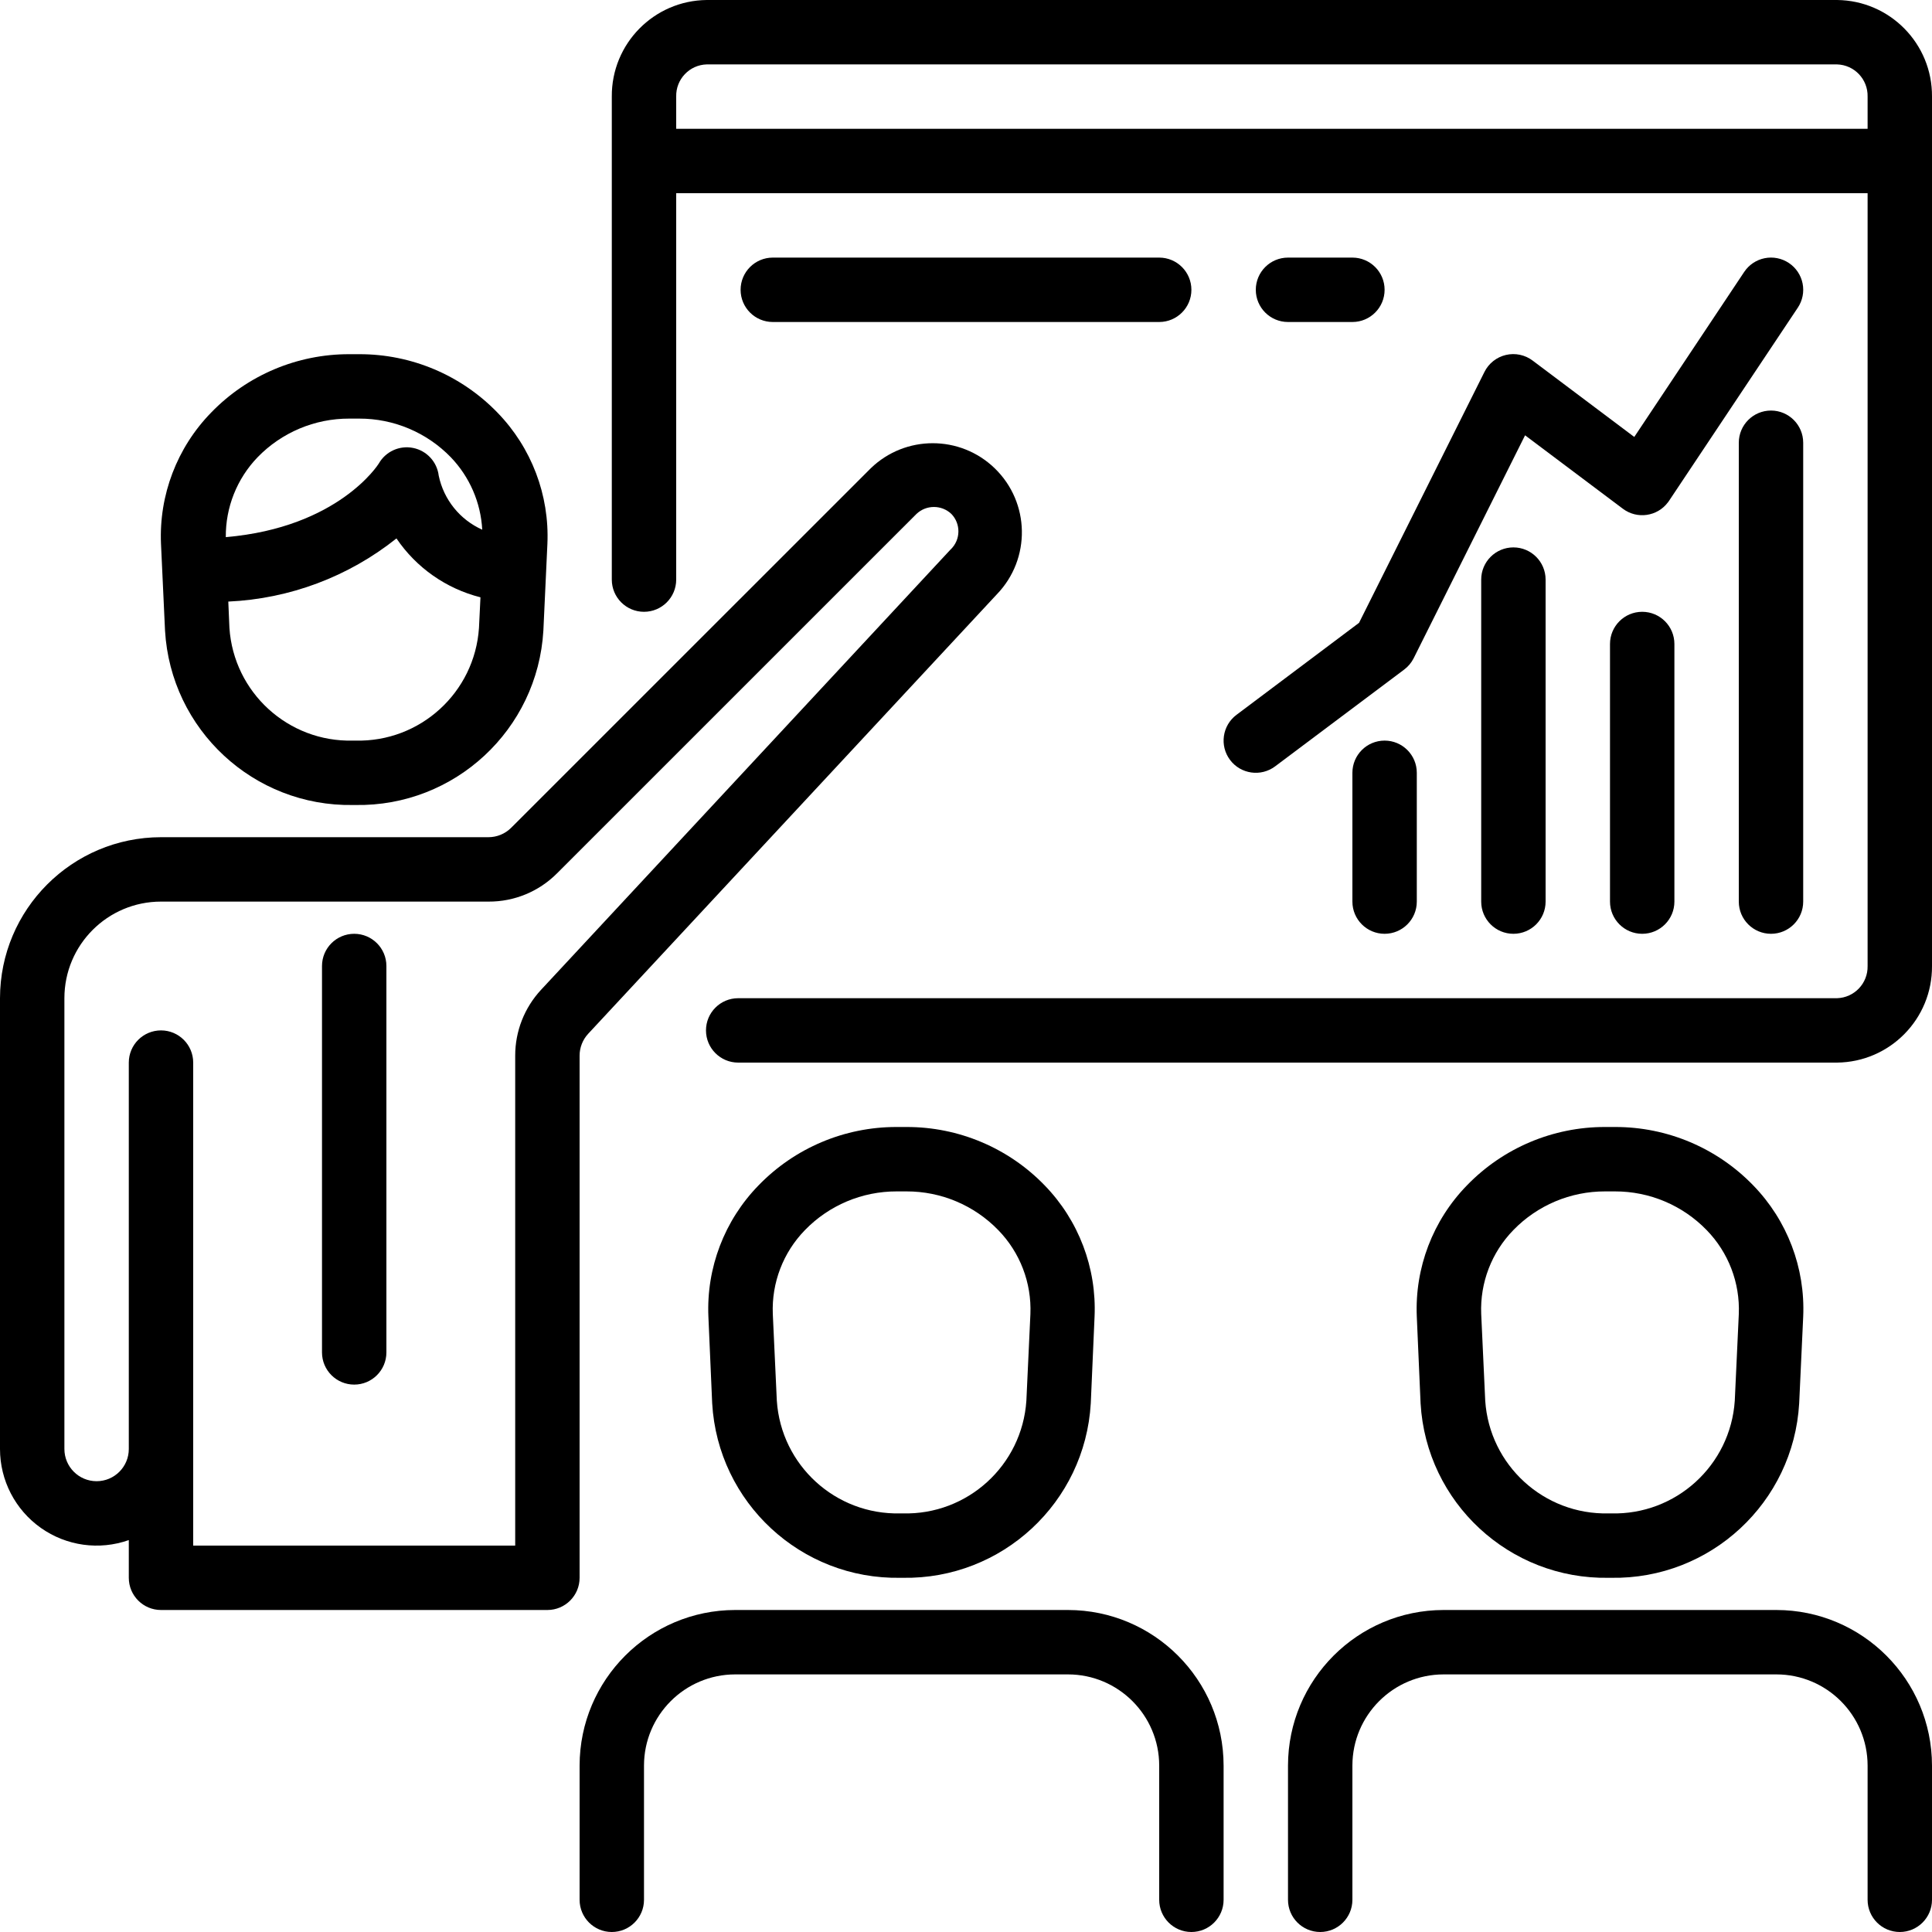
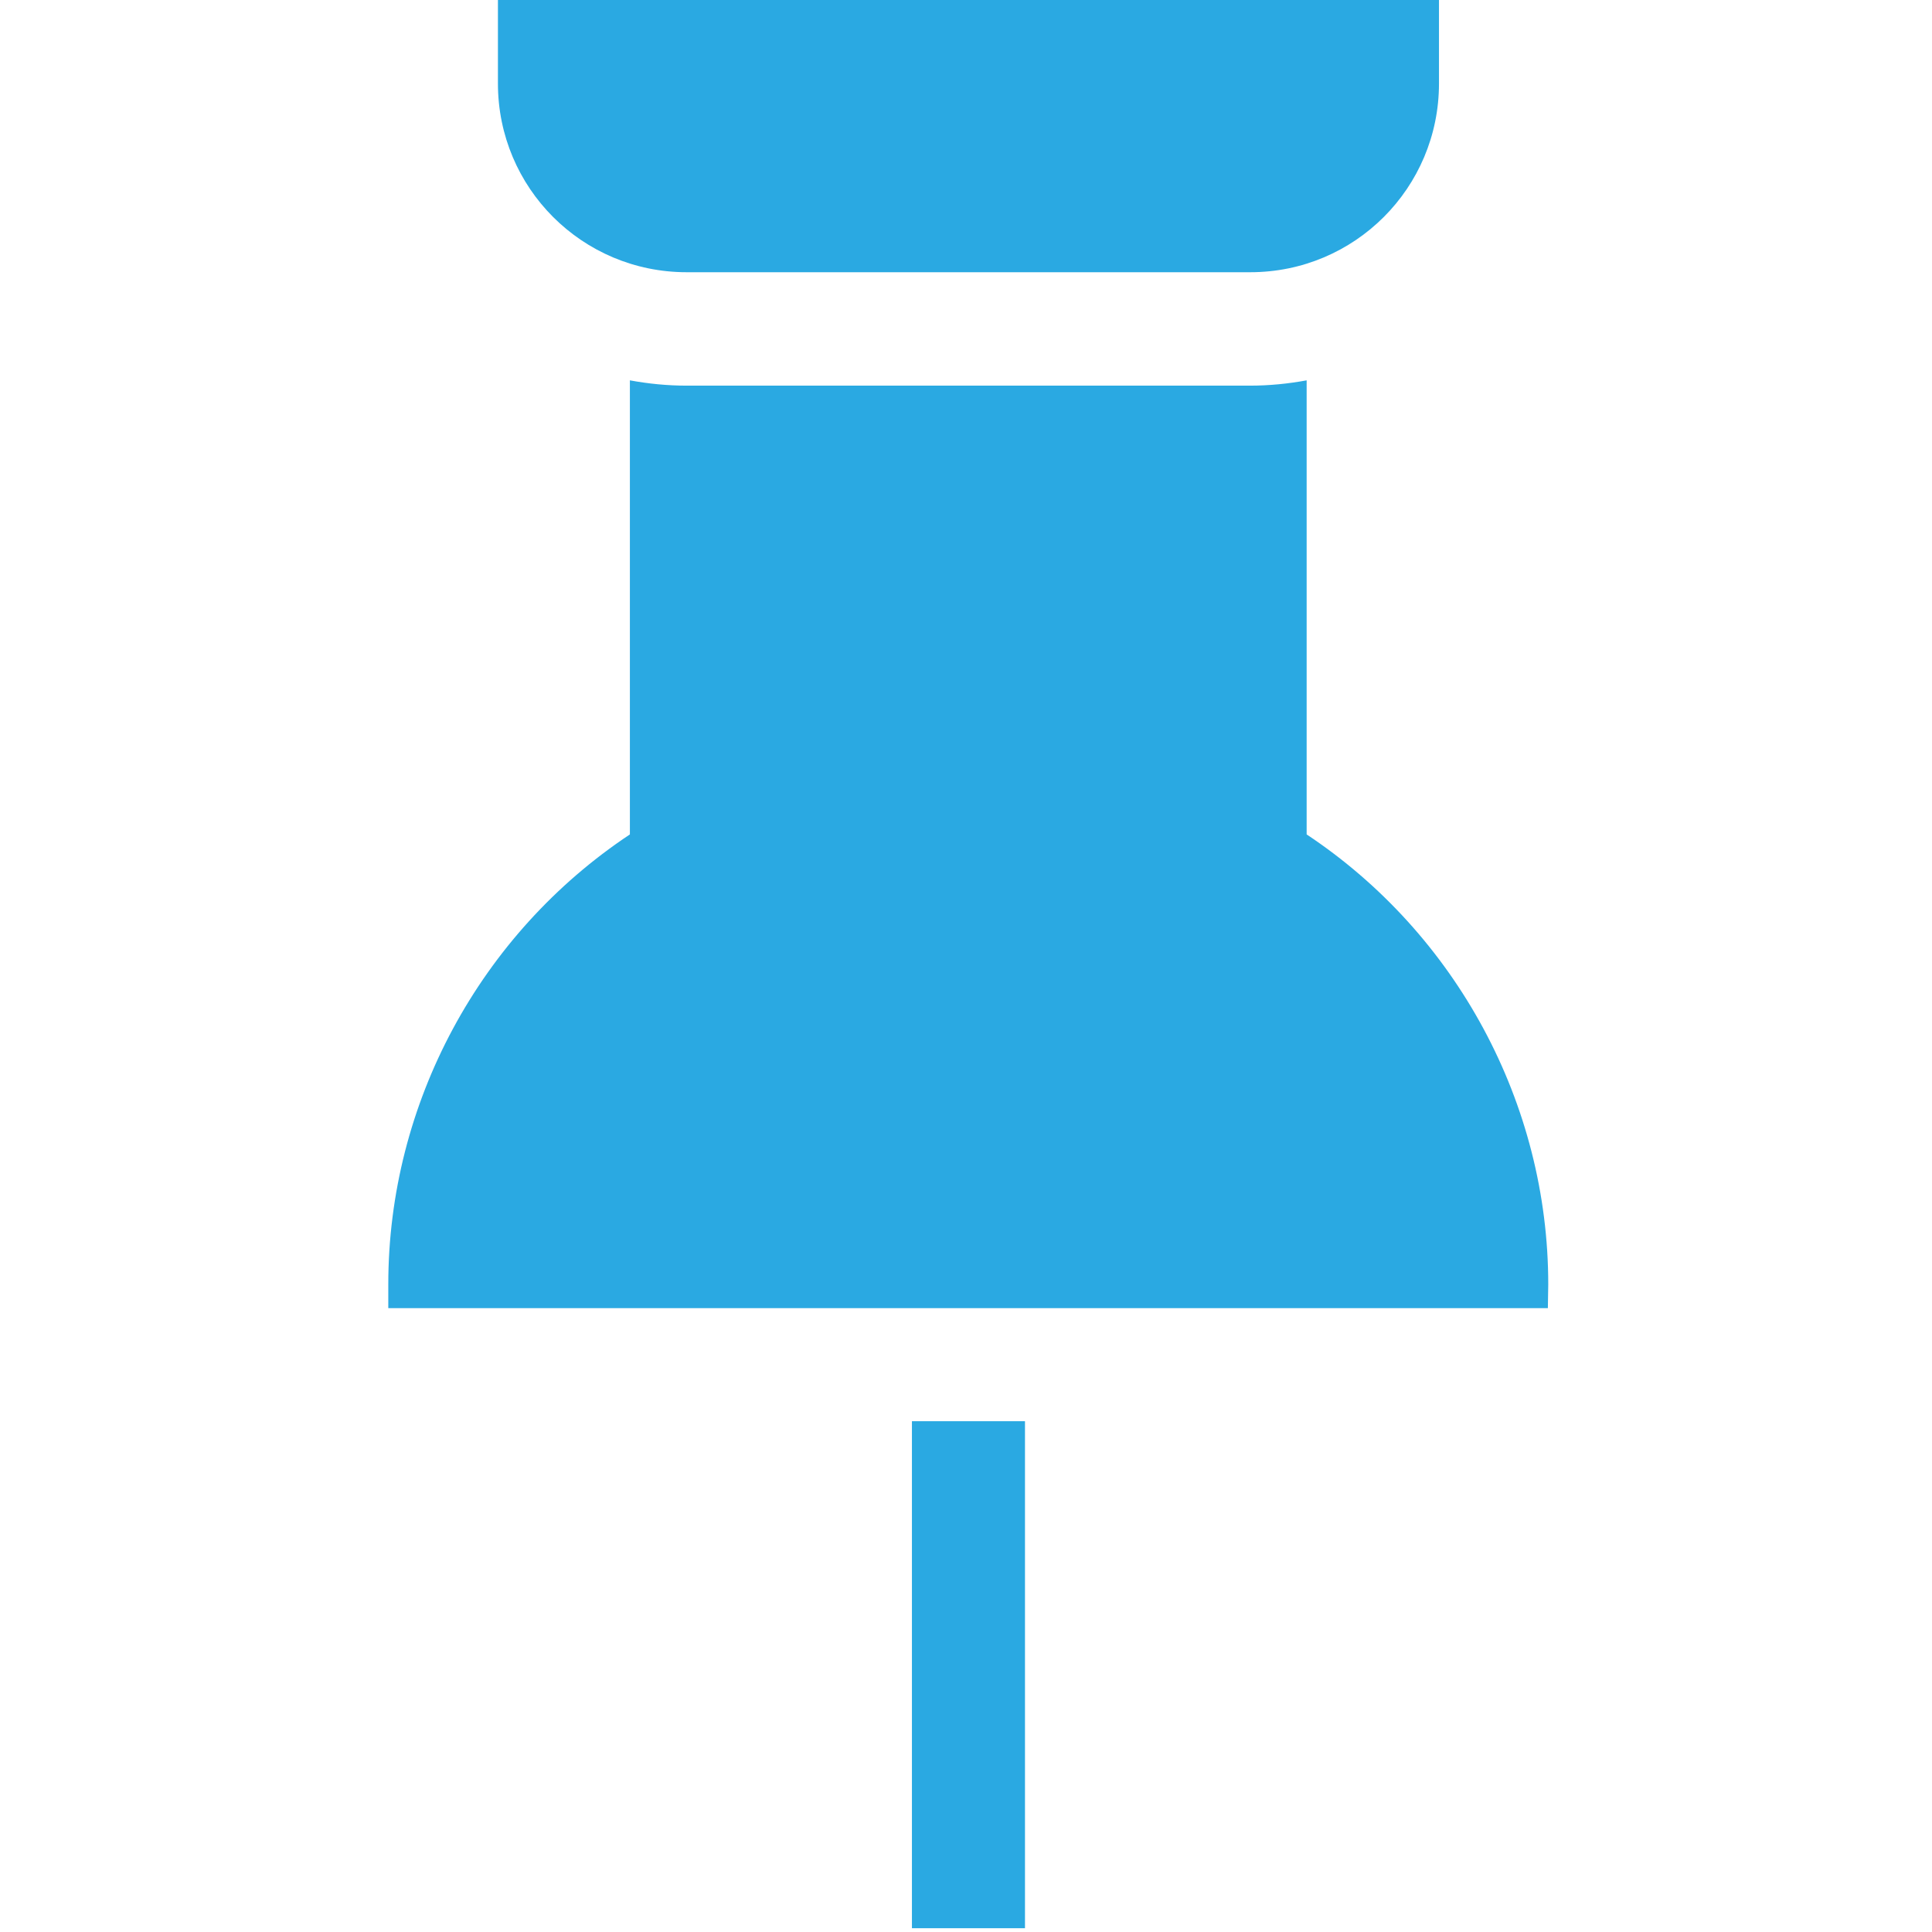
- <svg xmlns="http://www.w3.org/2000/svg" id="Capa_1" data-name="Capa 1" viewBox="0 0 480 480">
-   <path d="M123.58,102.5A47.6,47.6,0,0,0,89.23,88H86.77a47.6,47.6,0,0,0-34.31,14.5A44,44,0,0,0,40,135.13L41,156.66A46,46,0,0,0,87.7,200h.6A46,46,0,0,0,135,156.66l1-21.53A44,44,0,0,0,123.58,102.5ZM119,156A30,30,0,0,1,88.3,184h-.6A30,30,0,0,1,57,156l-.28-6.54A72.2,72.2,0,0,0,98.5,133.77a35.77,35.77,0,0,0,20.87,14.63Zm-10-37.82a8,8,0,0,0-14.9-3c-.1.17-10,15.87-38,18.27A28.24,28.24,0,0,1,64,113.6,31.6,31.6,0,0,1,86.77,104h2.46A31.6,31.6,0,0,1,112,113.6a28.17,28.17,0,0,1,7.81,18A18.93,18.93,0,0,1,109,118.18Z" transform="translate(0 0)" />
-   <path d="M435.58,294.5A47.6,47.6,0,0,0,401.23,280h-2.46a47.6,47.6,0,0,0-34.31,14.5A44,44,0,0,0,352,327.13l.94,21.53A46,46,0,0,0,399.7,392h.6A46,46,0,0,0,447,348.66l1-21.53A44,44,0,0,0,435.58,294.5Zm-3.58,32L431,348a30,30,0,0,1-30.74,28h-.6A30,30,0,0,1,369,348l-1-21.56a28.21,28.21,0,0,1,8-20.84,31.64,31.64,0,0,1,22.77-9.6h2.46A31.64,31.64,0,0,1,424,305.6,28.22,28.22,0,0,1,432,326.48Z" transform="translate(0 0)" />
-   <path d="M247.13,116.34a22.15,22.15,0,0,0-30.79,0L127,205.66a8,8,0,0,1-5.66,2.34H40A40.05,40.05,0,0,0,0,248V360a24,24,0,0,0,32,22.63V392a8,8,0,0,0,8,8h96a8,8,0,0,0,8-8V262.29a8,8,0,0,1,2.14-5.46L247.66,147.66A22.15,22.15,0,0,0,247.13,116.34Zm-10.9,20.13-.09.08L134.4,245.94a24,24,0,0,0-6.4,16.35V384H48V264a8,8,0,0,0-16,0v96a8,8,0,0,1-16,0V248a24,24,0,0,1,24-24h81.37a23.81,23.81,0,0,0,17-7l89.32-89.31a6.3,6.3,0,0,1,8.68,0A6.22,6.22,0,0,1,236.23,136.47Z" transform="translate(0 0)" />
-   <path d="M88,232a8,8,0,0,0-8,8v96a8,8,0,0,0,16,0V240A8,8,0,0,0,88,232Z" transform="translate(0 0)" />
-   <path d="M259.54,294.5A47.59,47.59,0,0,0,225.23,280h-2.46a47.6,47.6,0,0,0-34.31,14.5A44,44,0,0,0,176,327.13l.94,21.53A46,46,0,0,0,223.7,392h.6A46,46,0,0,0,271,348.66l.94-21.53A44,44,0,0,0,259.54,294.5Zm-3.54,32L255,348a30,30,0,0,1-30.74,28h-.6A30,30,0,0,1,193,348l-1-21.56a28.21,28.21,0,0,1,8-20.84,31.64,31.64,0,0,1,22.77-9.6h2.46A31.64,31.64,0,0,1,248,305.6,28.22,28.22,0,0,1,256,326.48Z" transform="translate(0 0)" />
-   <path d="M265.34,400H182.66A38.7,38.7,0,0,0,144,438.66V472a8,8,0,0,0,16,0V438.66A22.68,22.68,0,0,1,182.66,416h82.68A22.68,22.68,0,0,1,288,438.66V472a8,8,0,0,0,16,0V438.66A38.7,38.7,0,0,0,265.34,400Z" transform="translate(0 0)" />
-   <path d="M441.34,400H358.66A38.7,38.7,0,0,0,320,438.66V472a8,8,0,0,0,16,0V438.66A22.68,22.68,0,0,1,358.66,416h82.68A22.68,22.68,0,0,1,464,438.66V472a8,8,0,0,0,16,0V438.66A38.7,38.7,0,0,0,441.34,400Z" transform="translate(0 0)" />
-   <path d="M456.4,0H175.6A23.83,23.83,0,0,0,152,24V144a8,8,0,0,0,16,0V48H464V240a7.83,7.83,0,0,1-7.6,8h-273a8,8,0,1,0,0,16h273A23.83,23.83,0,0,0,480,240V24A23.83,23.83,0,0,0,456.4,0ZM464,32H168V24a7.81,7.81,0,0,1,7.6-8H456.4a7.82,7.82,0,0,1,7.6,8Z" transform="translate(0 0)" />
-   <path d="M440,102a8,8,0,0,0-8,8V224a8,8,0,0,0,16,0V110A8,8,0,0,0,440,102Z" transform="translate(0 0)" />
-   <path d="M408,152a8,8,0,0,0-8,8v64a8,8,0,0,0,16,0V160A8,8,0,0,0,408,152Z" transform="translate(0 0)" />
-   <path d="M376,136a8,8,0,0,0-8,8v80a8,8,0,0,0,16,0V144A8,8,0,0,0,376,136Z" transform="translate(0 0)" />
-   <path d="M344,184a8,8,0,0,0-8,8v32a8,8,0,0,0,16,0V192A8,8,0,0,0,344,184Z" transform="translate(0 0)" />
-   <path d="M444.44,65.34a8,8,0,0,0-11.1,2.22l-27.31,41L380.8,89.6a8,8,0,0,0-12,2.82l-31.15,62.32L307.2,177.6a8,8,0,0,0,9.6,12.8l32-24a8.06,8.06,0,0,0,2.4-2.82l27.7-55.43,24.3,18.25a8,8,0,0,0,11.2-1.6l.26-.36,32-48A8,8,0,0,0,444.44,65.34Z" transform="translate(0 0)" />
-   <path d="M288,64H192a8,8,0,0,0,0,16h96a8,8,0,0,0,0-16Z" transform="translate(0 0)" />
-   <path d="M336,64H320a8,8,0,0,0,0,16h16a8,8,0,0,0,0-16Z" transform="translate(0 0)" />
+ <svg xmlns="http://www.w3.org/2000/svg" version="1.1" id="Layer_1" x="0px" y="0px" viewBox="0 0 511 511" style="enable-background:new 0 0 511 511;" xml:space="preserve">
+   <style type="text/css">
+ 	.st0{fill:#2AA9E2;}
+ </style>
+   <path class="st0" d="M241.2,375.9h29.9V510h-29.9V375.9z" />
+   <path class="st0" d="M409.5,339.7c0-47.8-24.3-92.7-63.9-119V100.6c-4.9,0.9-9.9,1.4-15,1.4h-149c-5.1,0-10.1-0.5-15-1.4v120.1  c-39.6,26.3-63.9,71.1-63.9,119v6.3h306.7L409.5,339.7L409.5,339.7z" />
+   <path class="st0" d="M330.7,72c27.6,0,49.9-22.3,49.9-49.9V-1H131.7v23.1c0,27.6,22.3,49.9,49.9,49.9H330.7z" />
</svg>
